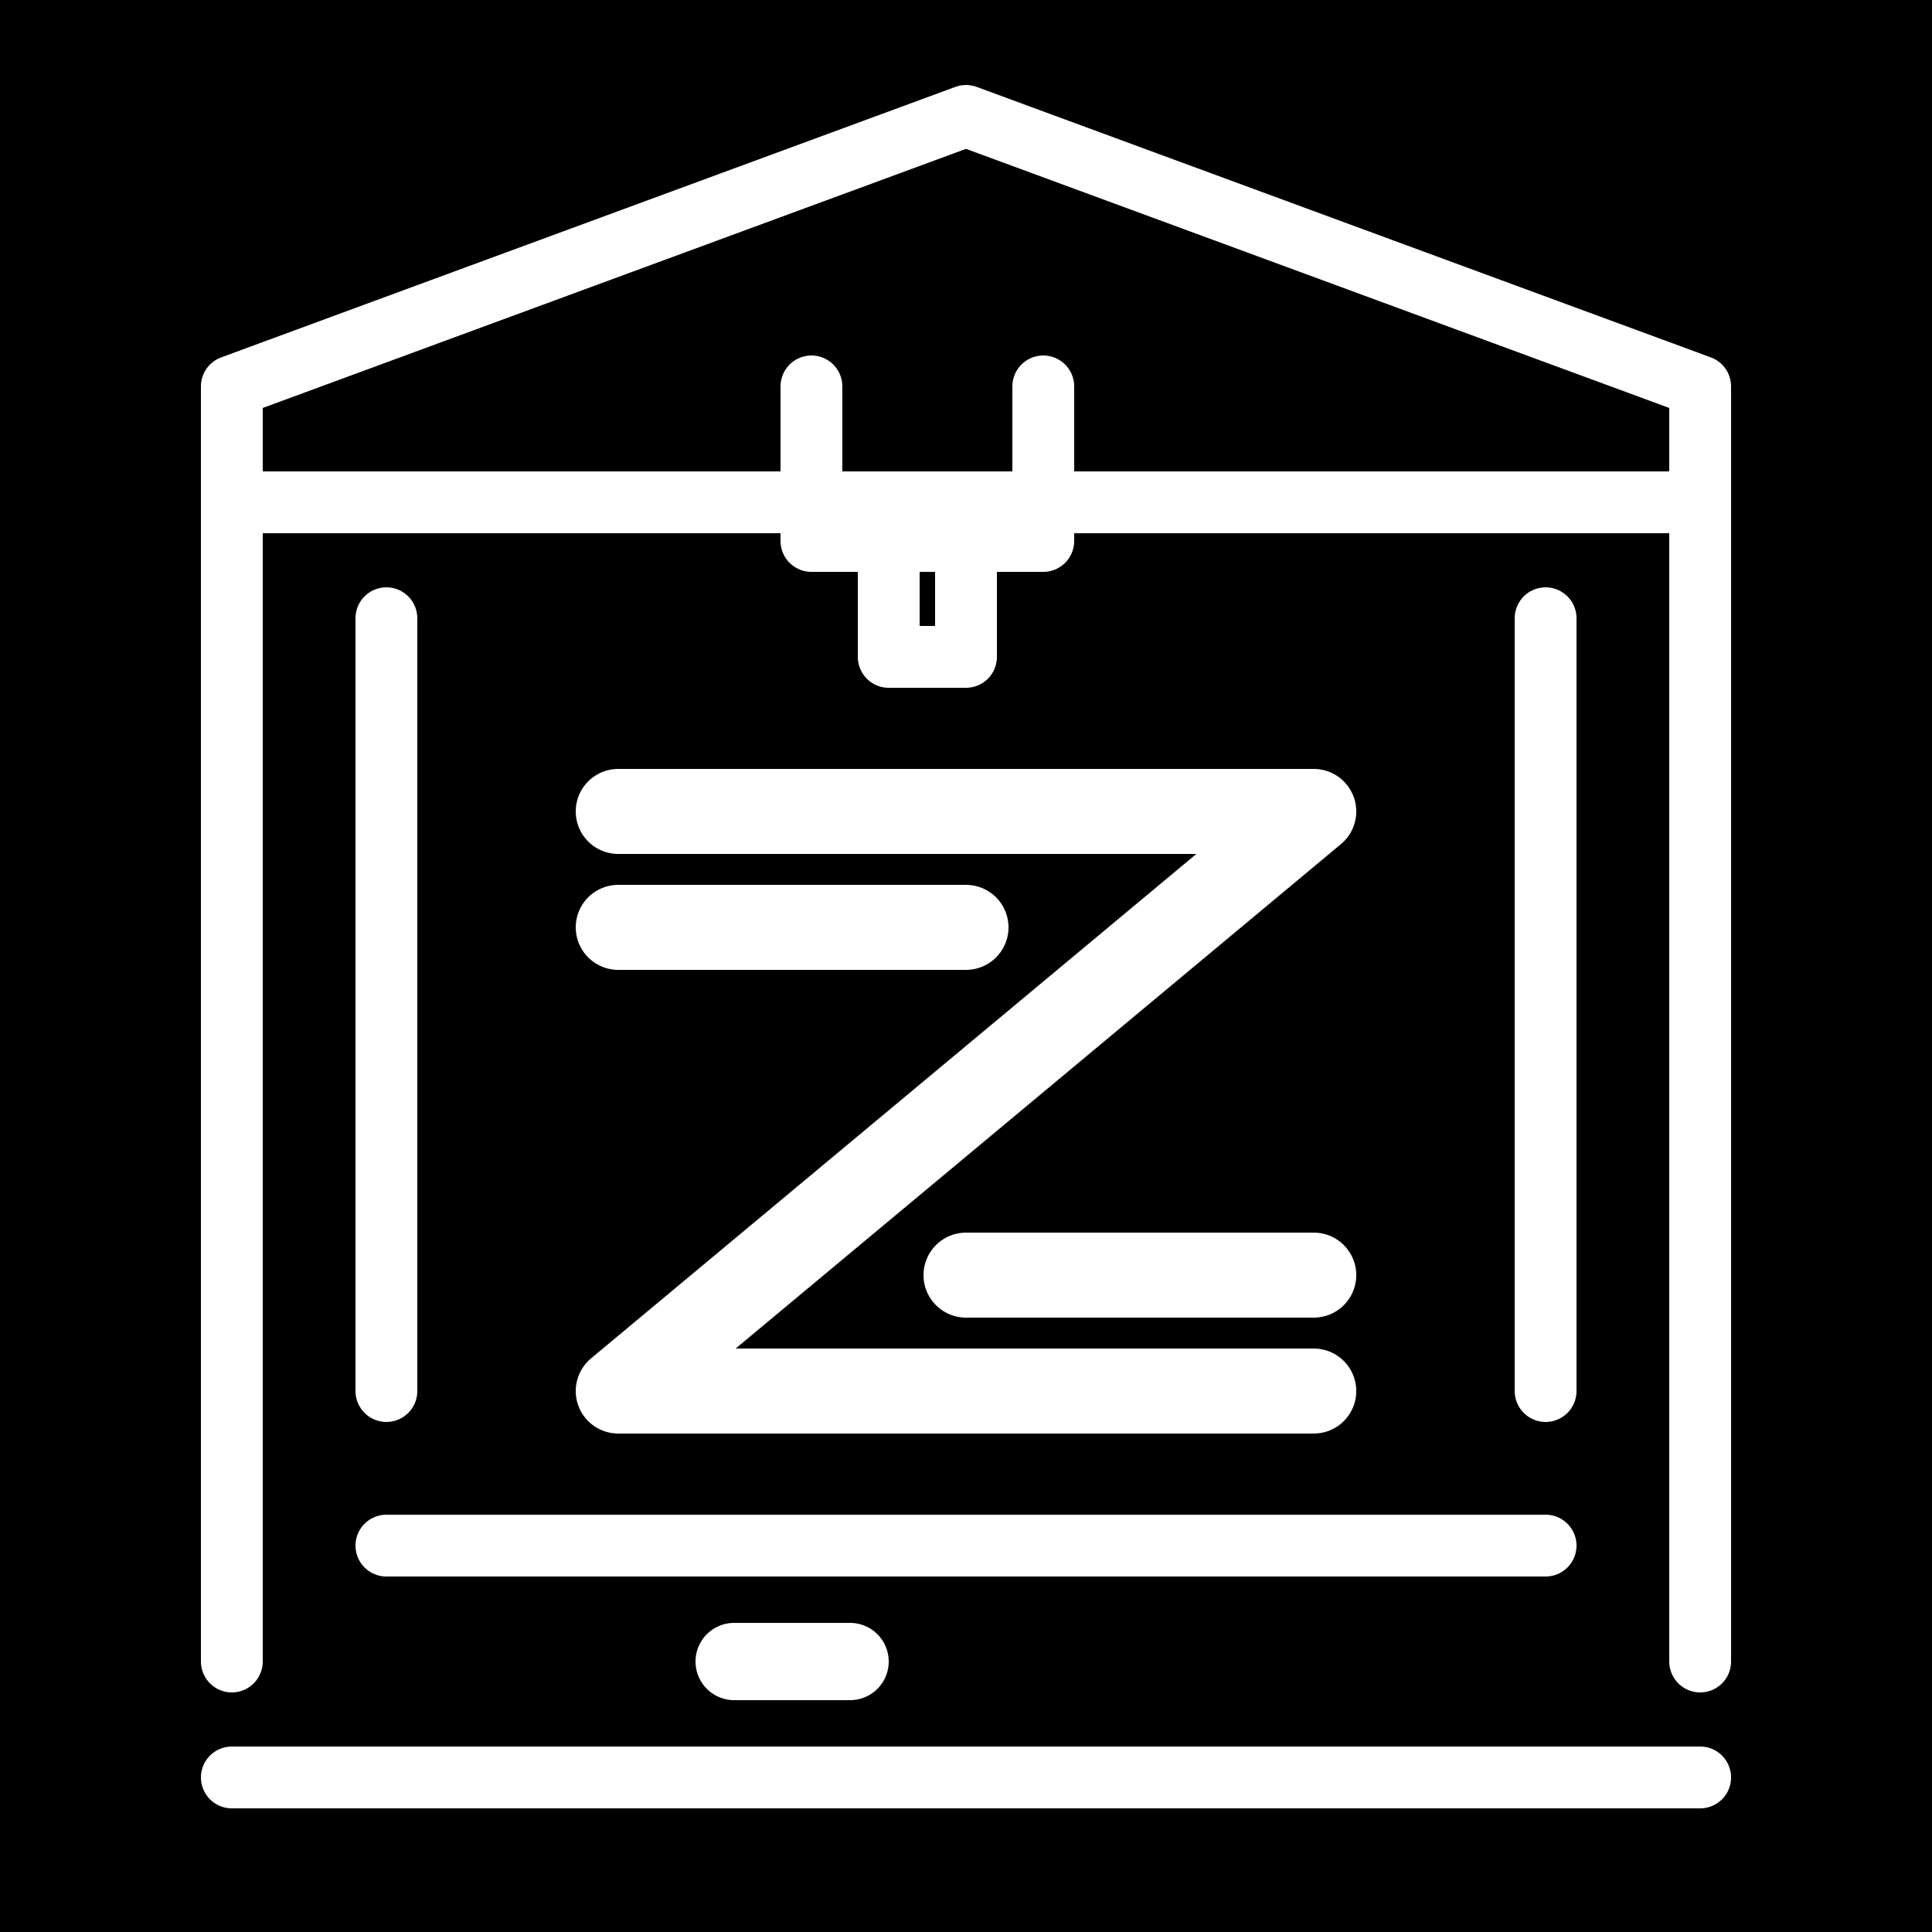
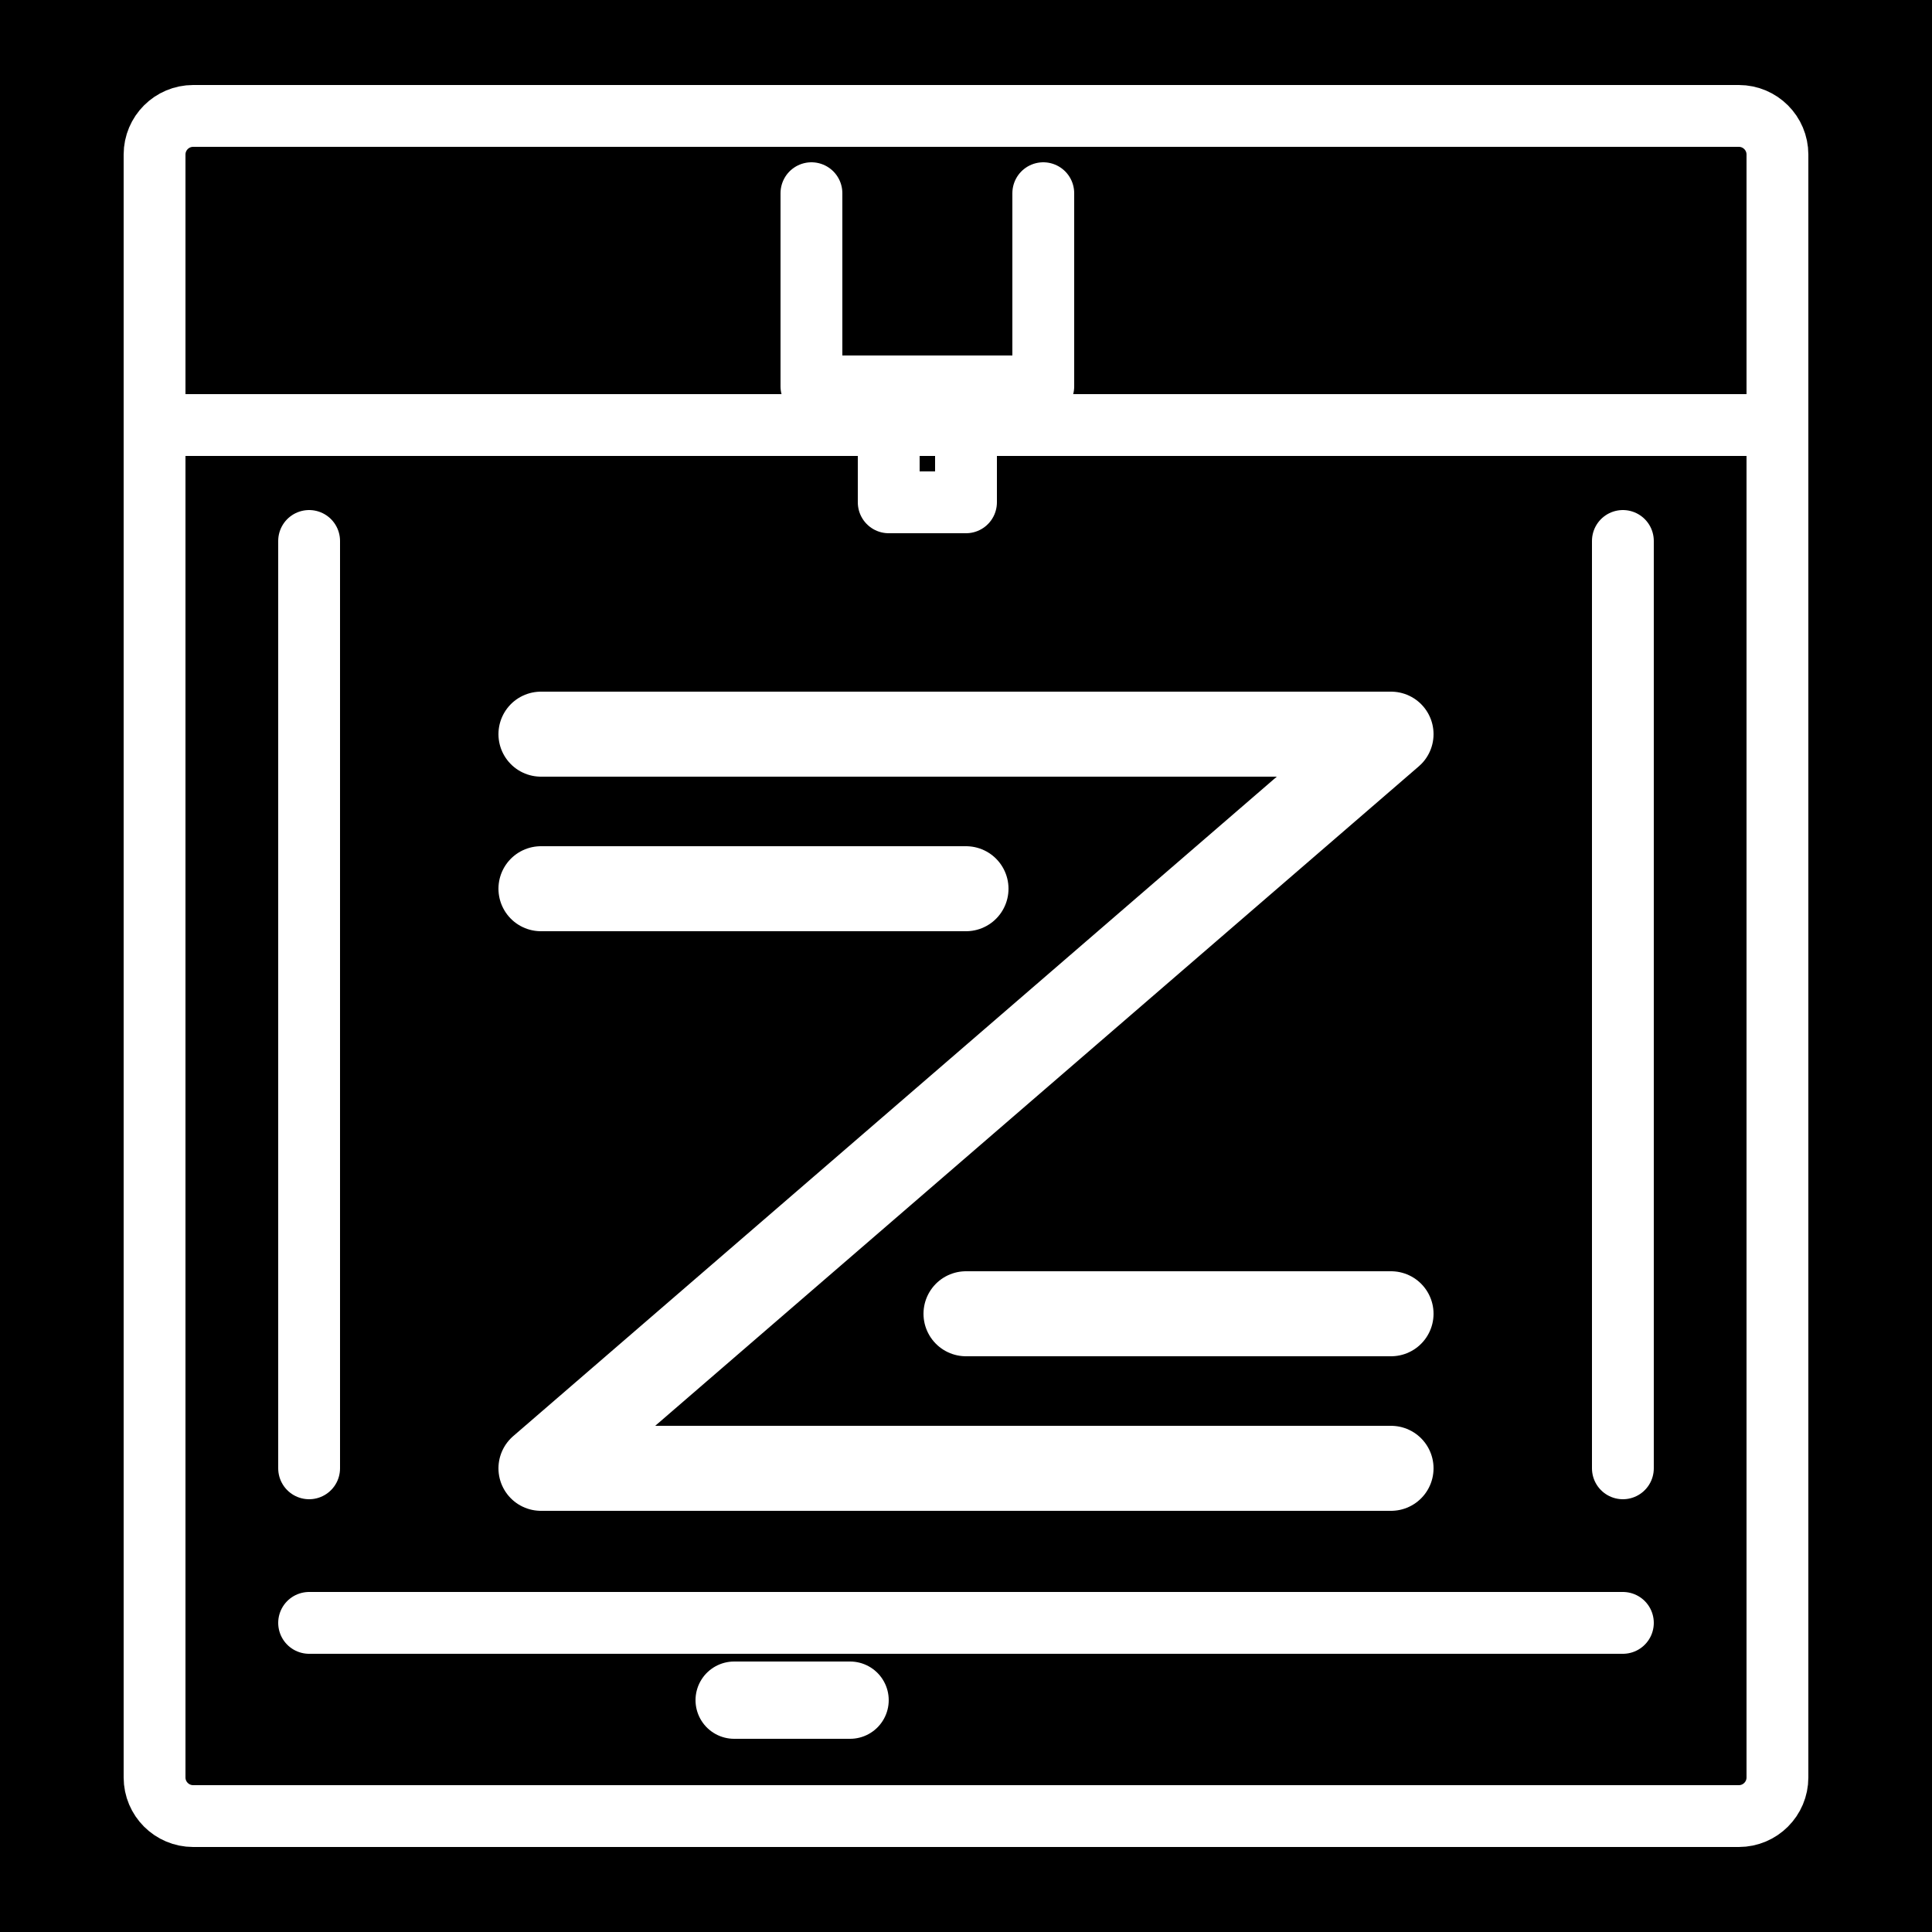
<svg xmlns="http://www.w3.org/2000/svg" width="50" height="50" viewBox="0 0 50 50" color="white">
  <rect width="50" height="50" fill="black" />
  <g fill="none" stroke="currentColor" stroke-width="1.6" stroke-linecap="round" stroke-linejoin="round">
-     <path d="M6 43V10l19-7 19 7v33M6 13h38M10 40h30M6 46h38" />
-     <path d="M10 16v20m30-20v20" />
-     <path d="M21 10v4h6v-4m-4 4v3h2v-3" />
-     <path d="M16 21h18L16 36h18M16 24h9m0 9h9" stroke-width="2.2" />
-     <path d="M19 43h3" stroke-width="2" />
+     <rect x="4" y="3" width="42" height="44" rx="1" />
+     <path d="M4 11h42M8 14v24m34-24v24M8 42h34" />
+     <path d="M21 5v5h6V5m-4 5v3h2v-3" />
+     <path d="M14 19h22L14 38h22M14 23h11m0 11h11" stroke-width="2.2" />
+     <path d="M19 44h3" stroke-width="2" />
  </g>
</svg>
